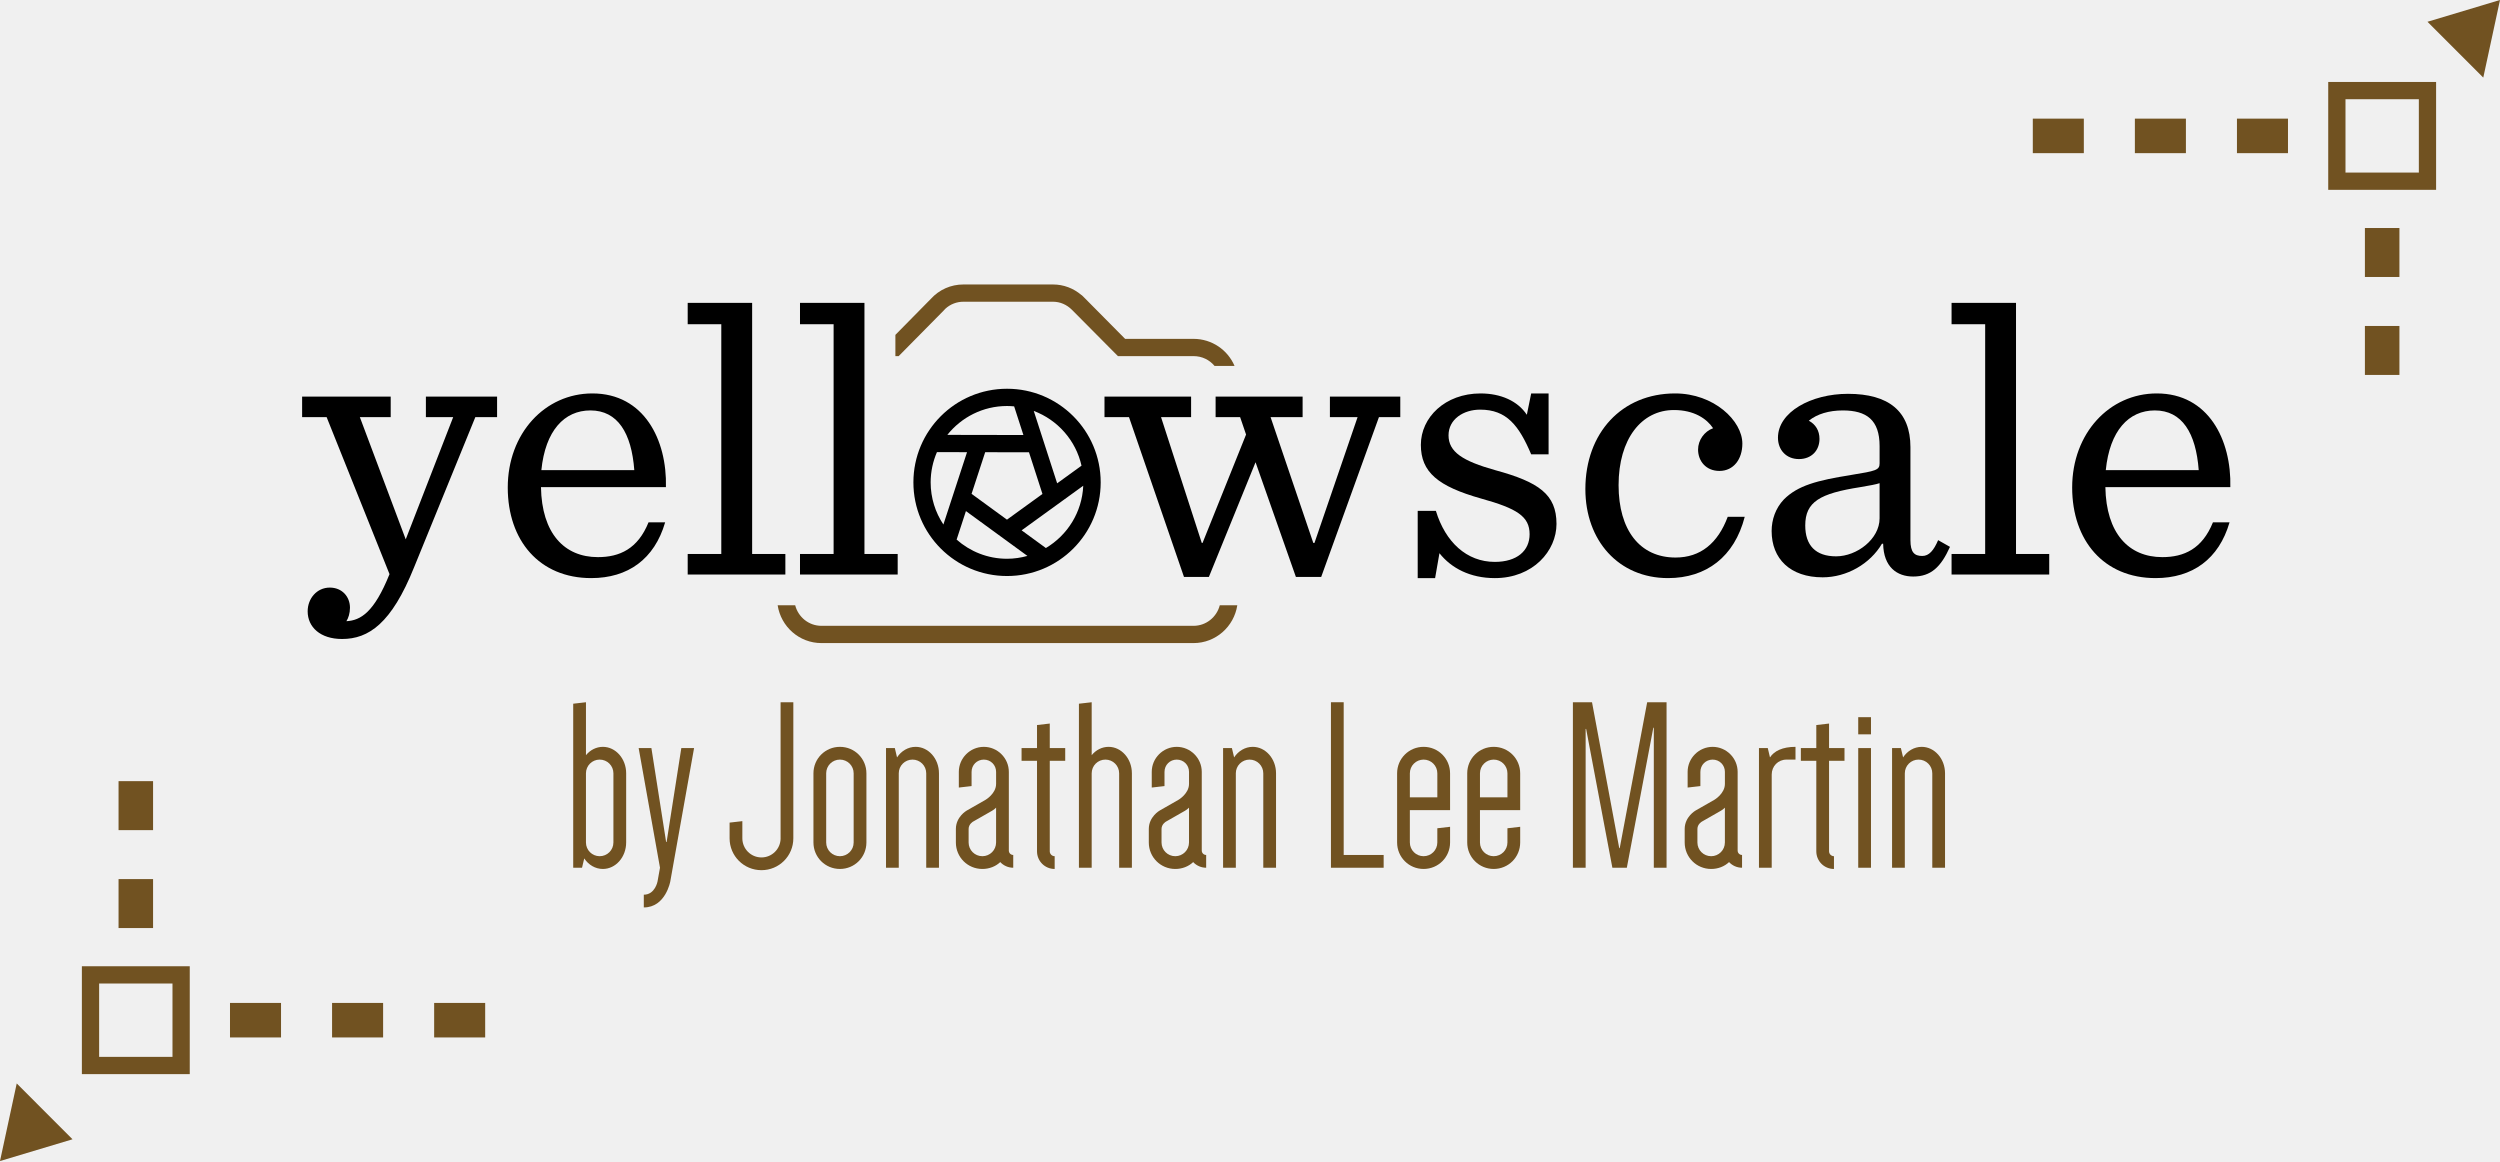
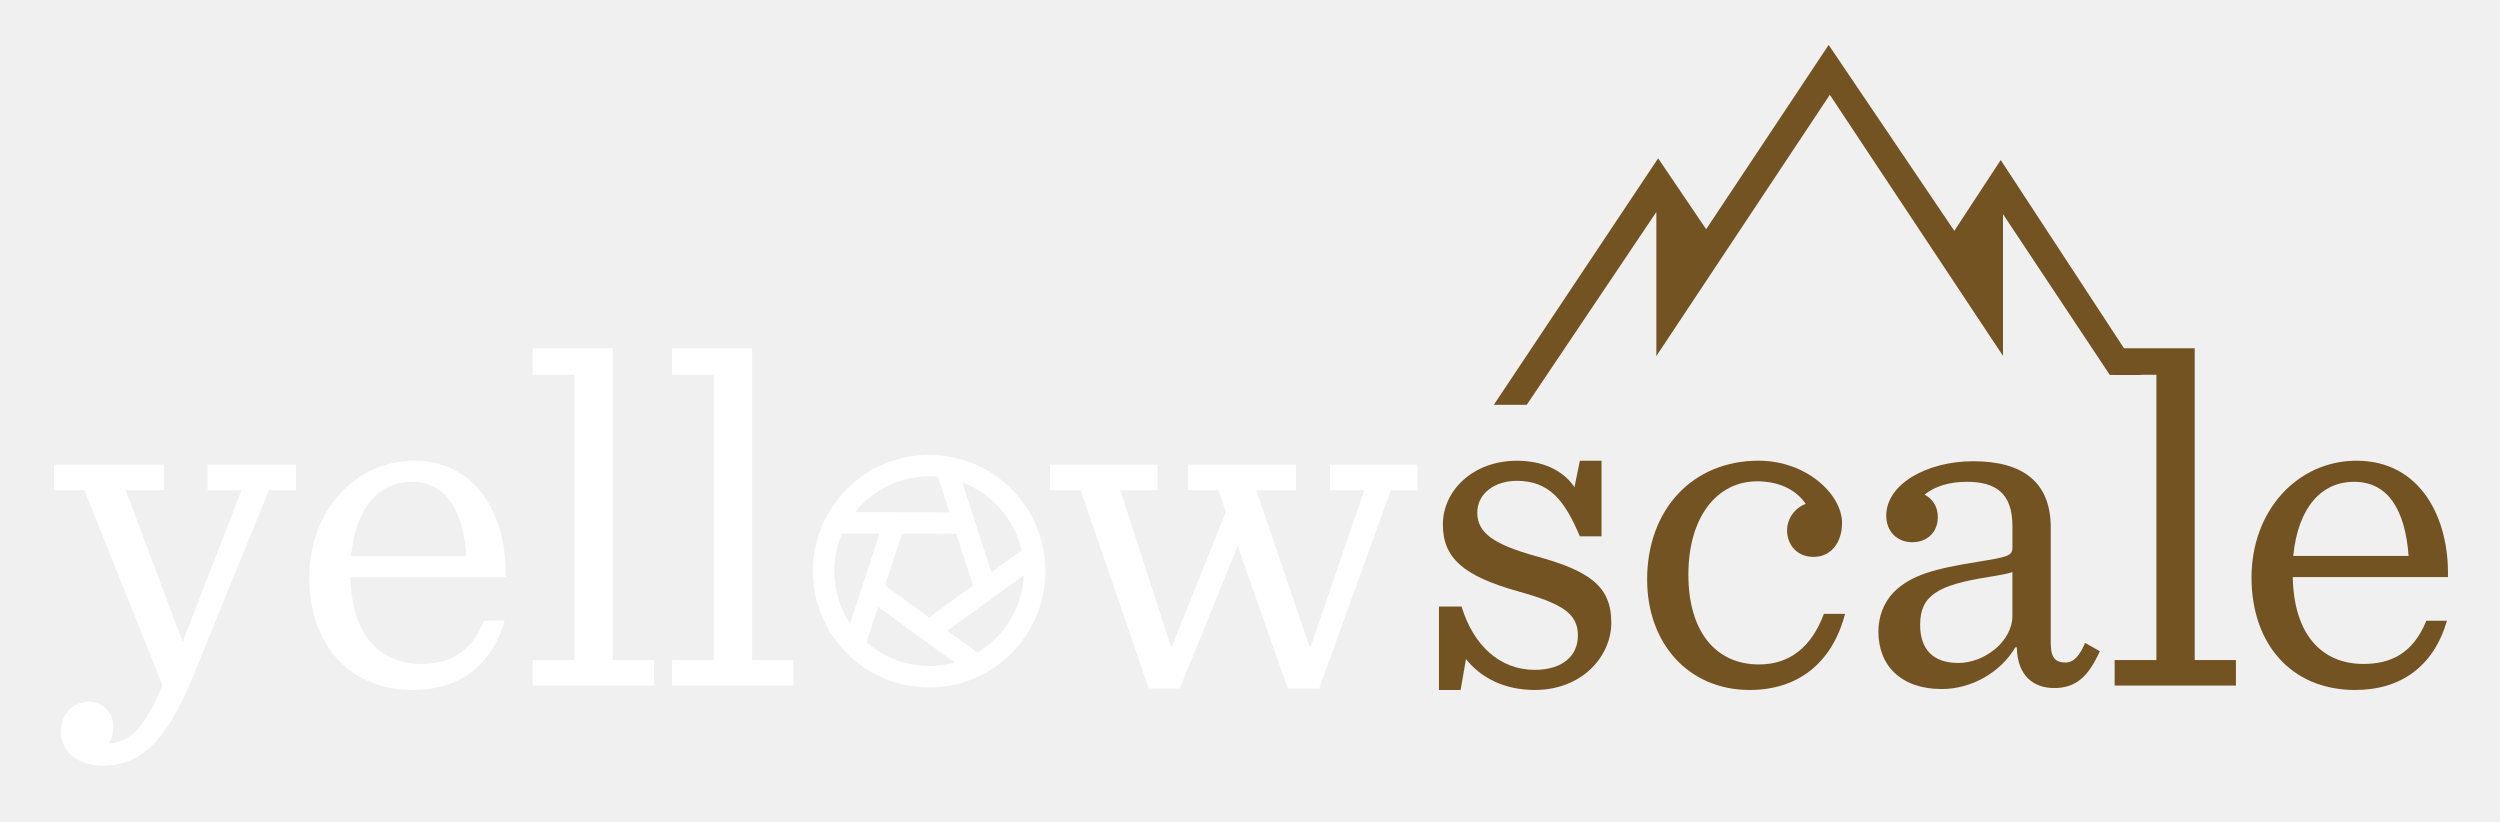
- <svg xmlns="http://www.w3.org/2000/svg" version="1.1" baseProfile="tiny" id="Layer_1" x="0px" y="0px" width="289.686px" height="134.535px" viewBox="0 0 289.686 134.535" xml:space="preserve">
-   <g>
-     <rect x="50.307" y="116.214" fill="#715221" width="5.913" height="4" />
-     <rect x="38.479" y="116.214" fill="#715221" width="5.914" height="4" />
-     <rect x="26.65" y="116.214" fill="#715221" width="5.914" height="4" />
-     <rect x="13.737" y="101.864" fill="#715221" width="4" height="5.674" />
-     <rect x="13.737" y="90.515" fill="#715221" width="4" height="5.676" />
-     <rect x="259.205" y="13.747" fill="#715221" width="5.914" height="4" />
-     <rect x="235.55" y="13.747" fill="#715221" width="5.913" height="4" />
-     <rect x="247.377" y="13.747" fill="#715221" width="5.914" height="4" />
-     <rect x="274.032" y="26.421" fill="#715221" width="4" height="5.674" />
-     <rect x="274.032" y="37.771" fill="#715221" width="4" height="5.674" />
-     <path fill="#715221" d="M269.782,21.997h12.5v-12.5h-12.5V21.997z M271.782,11.497h8.5v8.5h-8.5V11.497z" />
-     <path fill="#715221" d="M9.487,124.464h12.5v-12.5h-12.5V124.464z M11.487,113.964h8.5v8.5h-8.5V113.964z" />
-     <polygon fill="#715221" points="0,134.536 8.403,132.013 1.938,125.544  " />
-     <polygon fill="#715221" points="281.282,2.524 287.748,8.993 289.686,-0.001  " />
-     <path d="M49.35,48.337h3.162l-5.498,14.16l-5.316-14.16h3.574v-2.383H35.008v2.383h2.841l7.286,18.191   c-1.787,4.445-3.346,5.361-4.995,5.453c0.229-0.367,0.413-0.916,0.413-1.559c0-1.283-0.917-2.336-2.338-2.336   c-1.512,0-2.565,1.281-2.565,2.748c0,1.834,1.466,3.209,3.986,3.209c3.07,0,5.728-1.787,8.34-8.295l7.103-17.412h2.52v-2.383H49.35   V48.337z" />
-     <path d="M68.504,66.987c4.262,0,7.332-2.199,8.569-6.461h-1.925c-1.237,3.07-3.345,4.031-5.865,4.031   c-3.895,0-6.507-2.748-6.598-8.109h14.479c0.139-5.453-2.52-10.859-8.522-10.859c-5.499,0-9.806,4.627-9.806,10.904   C58.836,62.634,62.502,66.987,68.504,66.987z M68.412,47.558c3.162,0,4.766,2.613,5.087,6.92H62.73   C63.189,49.896,65.389,47.558,68.412,47.558z" />
-     <polygon points="91.004,64.192 87.154,64.192 87.154,35.095 79.686,35.095 79.686,37.569 83.58,37.569 83.58,64.192 79.686,64.192    79.686,66.573 91.004,66.573  " />
-     <polygon points="104.018,64.192 100.168,64.192 100.168,35.095 92.699,35.095 92.699,37.569 96.594,37.569 96.594,64.192    92.699,64.192 92.699,66.573 104.018,66.573  " />
-     <polygon points="162.257,48.337 162.257,45.954 154.102,45.954 154.102,48.337 157.309,48.337 152.314,62.909 152.176,62.909    147.228,48.337 150.939,48.337 150.939,45.954 140.858,45.954 140.858,48.337 143.699,48.337 144.387,50.353 139.346,62.909    139.254,62.909 134.535,48.337 138.018,48.337 138.018,45.954 127.982,45.954 127.982,48.337 130.823,48.337 137.192,66.849    140.079,66.849 145.486,53.562 150.16,66.849 153.093,66.849 159.783,48.337  " />
-     <path d="M166.795,64.101c1.375,1.74,3.574,2.887,6.415,2.887c4.445,0,7.148-3.162,7.148-6.277c0-3.438-2.062-4.857-7.103-6.232   c-3.757-1.055-5.407-2.107-5.407-4.033c0-1.879,1.741-2.979,3.666-2.979c3.07,0,4.49,1.834,5.911,5.18h2.017v-7.057h-2.017   l-0.504,2.473c-1.054-1.604-3.024-2.473-5.361-2.473c-4.124,0-6.919,2.795-6.919,5.955c0,3.162,1.97,4.812,7.011,6.232   c4.124,1.146,5.59,2.062,5.59,4.125c0,1.924-1.466,3.207-4.032,3.207c-3.253,0-5.728-2.291-6.827-5.912h-2.108v7.791h2.017   L166.795,64.101z" />
-     <path d="M193.281,66.987c4.444,0,7.697-2.475,8.889-7.104h-1.97c-1.146,3.07-3.162,4.721-6.049,4.721   c-4.124,0-6.599-3.162-6.599-8.387c0-5.359,2.658-8.705,6.415-8.705c2.337,0,3.804,1.008,4.537,2.107   c-1.009,0.367-1.741,1.375-1.741,2.475c0,1.328,0.916,2.475,2.474,2.475c1.65,0,2.658-1.375,2.658-3.162   c0-2.658-3.299-5.818-7.79-5.818c-6.186,0-10.401,4.582-10.401,11.088C183.704,62.634,187.553,66.987,193.281,66.987z" />
-     <path d="M206.02,50.72c0,1.42,0.963,2.475,2.429,2.475c1.467,0,2.383-1.008,2.383-2.336c0-0.963-0.458-1.697-1.237-2.109   c0.962-0.779,2.337-1.191,3.94-1.191c2.75,0,4.262,1.1,4.262,4.125v2.016c0,0.779-0.458,0.871-3.253,1.328   c-4.033,0.643-6.232,1.238-7.836,2.842c-0.962,1.008-1.421,2.338-1.421,3.666c0,3.207,2.154,5.361,5.911,5.361   c2.796,0,5.499-1.559,6.874-3.895h0.137c0.046,2.703,1.604,3.803,3.482,3.803c2.062,0,3.208-1.1,4.262-3.438l-1.374-0.777   c-0.505,1.191-1.055,1.832-1.833,1.832c-0.917,0-1.375-0.412-1.375-1.832v-10.77c0-4.17-2.521-6.186-7.24-6.186   C209.869,45.634,206.02,47.741,206.02,50.72z M217.796,60.067c0,2.383-2.611,4.398-5.04,4.398c-2.383,0-3.574-1.281-3.574-3.574   c0-2.748,1.695-3.711,6.369-4.443c1.1-0.184,1.833-0.32,2.245-0.459V60.067z" />
-     <polygon points="233.604,35.095 226.136,35.095 226.136,37.569 230.03,37.569 230.03,64.192 226.136,64.192 226.136,66.573    237.453,66.573 237.453,64.192 233.604,64.192  " />
-     <path d="M249.917,45.589c-5.498,0-9.806,4.627-9.806,10.904c0,6.141,3.666,10.494,9.668,10.494c4.262,0,7.332-2.199,8.569-6.461   h-1.925c-1.237,3.07-3.345,4.031-5.865,4.031c-3.895,0-6.507-2.748-6.599-8.109h14.48C258.577,50.995,255.92,45.589,249.917,45.589   z M244.006,54.478c0.459-4.582,2.658-6.92,5.683-6.92c3.161,0,4.765,2.613,5.086,6.92H244.006z" />
-     <path d="M105.84,55.896c0,5.994,4.857,10.85,10.85,10.85c5.993,0,10.851-4.855,10.851-10.85c0-5.992-4.857-10.85-10.851-10.85   C110.697,45.046,105.84,49.903,105.84,55.896z M116.689,47.046c0.278,0,0.553,0.018,0.825,0.043l1.072,3.318l-8.814-0.016   C111.395,48.356,113.891,47.046,116.689,47.046z M112.58,57.224l1.577-4.824l5.076,0.008l1.561,4.83l-4.112,2.977L112.58,57.224z    M108.567,52.39l3.487,0.006l-2.739,8.383c-0.931-1.4-1.476-3.078-1.476-4.883C107.84,54.651,108.102,53.466,108.567,52.39z    M110.848,62.526l1.079-3.305l7.124,5.195c-0.753,0.209-1.543,0.33-2.361,0.33C114.449,64.747,112.407,63.903,110.848,62.526z    M121.19,63.503l-2.81-2.051l7.14-5.168C125.386,59.356,123.684,62.021,121.19,63.503z M125.32,53.962l-2.823,2.043l-2.711-8.389   C122.553,48.655,124.664,51.032,125.32,53.962z" />
-     <path fill="#715221" d="M109.307,36.026l0.245-0.26c0.573-0.52,1.303-0.803,2.084-0.803h10.383c0.81,0,1.581,0.326,2.197,0.941   l5.322,5.361h8.76c0.998,0,1.863,0.445,2.437,1.137h2.316c-0.78-1.84-2.616-3.137-4.753-3.137h-7.926l-4.697-4.742l-0.332-0.326   h-0.025c-0.928-0.799-2.084-1.234-3.299-1.234h-10.383c-1.454,0-2.797,0.594-3.779,1.674l-4.104,4.166v2.463h0.379L109.307,36.026z   " />
-     <path fill="#715221" d="M141.341,70.136c-0.351,1.365-1.576,2.381-3.043,2.381H95.185c-1.468,0-2.693-1.016-3.043-2.381H90.11   c0.381,2.475,2.501,4.381,5.074,4.381h43.113c2.573,0,4.693-1.906,5.074-4.381H141.341z" />
-     <path fill="#715221" d="M72.557,89.608c0-1.703-1.222-3.068-2.699-3.068c-0.767,0-1.477,0.369-1.96,0.967v-6.135l-1.478,0.17   v19.006h1.022l0.256-1.08c0.483,0.738,1.278,1.223,2.159,1.223c1.478,0,2.699-1.365,2.699-3.068V89.608z M71.079,97.622   c0,0.879-0.71,1.59-1.591,1.59s-1.591-0.711-1.591-1.59v-8.014c0-0.881,0.71-1.59,1.591-1.59s1.591,0.709,1.591,1.59V97.622z" />
-     <path fill="#715221" d="M77.243,97.563h-0.057l-1.705-10.881h-1.478l2.473,13.865l-0.284,1.59c0,0-0.284,1.535-1.592,1.535v1.477   c2.529,0,3.069-3.012,3.069-3.012l2.756-15.455h-1.478L77.243,97.563z" />
-     <path fill="#715221" d="M90.452,97.138c0,1.223-0.995,2.217-2.217,2.217s-2.216-0.994-2.216-2.217v-1.988l-1.478,0.17v1.818   c0,2.047,1.647,3.693,3.693,3.693s3.693-1.646,3.693-3.693V81.372h-1.477V97.138z" />
-     <path fill="#715221" d="M100.395,97.622v-8.014c0-1.703-1.364-3.068-3.068-3.068c-1.705,0-3.069,1.365-3.069,3.068v8.014   c0,1.703,1.364,3.068,3.069,3.068C99.03,100.69,100.395,99.325,100.395,97.622z M95.734,97.622v-8.014   c0-0.881,0.711-1.59,1.592-1.59s1.591,0.709,1.591,1.59v8.014c0,0.879-0.71,1.59-1.591,1.59S95.734,98.501,95.734,97.622z" />
-     <path fill="#715221" d="M108.802,100.548V89.608c0-1.703-1.222-3.068-2.699-3.068c-0.881,0-1.676,0.484-2.159,1.223l-0.256-1.08   h-1.022v13.865h1.478V89.608c0-0.881,0.71-1.59,1.591-1.59s1.591,0.709,1.591,1.59v10.939H108.802z" />
-     <path fill="#715221" d="M116.898,98.56v-9.121c0-1.592-1.308-2.898-2.898-2.898s-2.897,1.307-2.897,2.898v1.818l1.478-0.17v-1.648   c0-0.795,0.625-1.42,1.42-1.42c0.796,0,1.421,0.625,1.421,1.42v1.393c0,1.137-1.222,1.846-1.222,1.846l-2.188,1.25   c0,0-1.25,0.711-1.25,2.131v1.564c0,1.703,1.363,3.068,3.068,3.068c0.795,0,1.534-0.285,2.074-0.797   c0.369,0.398,0.908,0.654,1.505,0.654v-1.479C117.126,99.069,116.898,98.843,116.898,98.56z M115.421,97.622   c0,0.879-0.71,1.59-1.591,1.59s-1.592-0.711-1.592-1.59v-1.564c0-0.566,0.512-0.852,0.512-0.852l2.188-1.25   c0,0,0.256-0.143,0.483-0.369V97.622z" />
-     <path fill="#715221" d="M120.163,84.013v2.67h-1.79v1.477h1.79v10.484c0,1.137,0.909,2.047,2.046,2.047v-1.479   c-0.312,0-0.568-0.256-0.568-0.568V88.159h1.79v-1.477h-1.79v-2.842L120.163,84.013z" />
-     <path fill="#715221" d="M131.157,100.548V89.608c0-1.703-1.222-3.068-2.699-3.068c-0.767,0-1.478,0.369-1.96,0.967v-6.135   l-1.478,0.17v19.006h1.478V89.608c0-0.881,0.71-1.59,1.591-1.59s1.591,0.709,1.591,1.59v10.939H131.157z" />
-     <path fill="#715221" d="M139.253,98.56v-9.121c0-1.592-1.308-2.898-2.898-2.898s-2.897,1.307-2.897,2.898v1.818l1.478-0.17v-1.648   c0-0.795,0.625-1.42,1.42-1.42c0.796,0,1.421,0.625,1.421,1.42v1.393c0,1.137-1.222,1.846-1.222,1.846l-2.188,1.25   c0,0-1.25,0.711-1.25,2.131v1.564c0,1.703,1.363,3.068,3.068,3.068c0.795,0,1.534-0.285,2.073-0.797   c0.37,0.398,0.91,0.654,1.506,0.654v-1.479C139.48,99.069,139.253,98.843,139.253,98.56z M137.775,97.622   c0,0.879-0.71,1.59-1.591,1.59s-1.592-0.711-1.592-1.59v-1.564c0-0.566,0.512-0.852,0.512-0.852l2.188-1.25   c0,0,0.256-0.143,0.483-0.369V97.622z" />
-     <path fill="#715221" d="M143.2,89.608c0-0.881,0.71-1.59,1.591-1.59s1.591,0.709,1.591,1.59v10.939h1.478V89.608   c0-1.703-1.222-3.068-2.699-3.068c-0.881,0-1.676,0.484-2.159,1.223l-0.256-1.08h-1.022v13.865h1.478V89.608z" />
-     <polygon fill="#715221" points="160.33,99.069 155.699,99.069 155.699,81.372 154.222,81.372 154.222,100.548 160.33,100.548  " />
-     <path fill="#715221" d="M168.027,97.622v-1.818l-1.478,0.17v1.648c0,0.879-0.71,1.59-1.591,1.59s-1.592-0.711-1.592-1.59V93.87   h4.66v-4.262c0-1.703-1.364-3.068-3.068-3.068c-1.705,0-3.069,1.365-3.069,3.068v8.014c0,1.703,1.364,3.068,3.069,3.068   C166.663,100.69,168.027,99.325,168.027,97.622z M163.367,89.608c0-0.881,0.711-1.59,1.592-1.59s1.591,0.709,1.591,1.59v2.785   h-3.183V89.608z" />
-     <path fill="#715221" d="M173.083,86.54c-1.705,0-3.069,1.365-3.069,3.068v8.014c0,1.703,1.364,3.068,3.069,3.068   c1.704,0,3.068-1.365,3.068-3.068v-1.818l-1.478,0.17v1.648c0,0.879-0.711,1.59-1.591,1.59c-0.881,0-1.592-0.711-1.592-1.59V93.87   h4.66v-4.262C176.151,87.905,174.787,86.54,173.083,86.54z M174.674,92.394h-3.183v-2.785c0-0.881,0.711-1.59,1.592-1.59   c0.88,0,1.591,0.709,1.591,1.59V92.394z" />
-     <polygon fill="#715221" points="191.634,84.325 191.634,100.548 193.111,100.548 193.111,81.372 190.866,81.372 187.685,98.274    187.627,98.274 184.474,81.372 182.258,81.372 182.258,100.548 183.735,100.548 183.735,84.466 183.792,84.466 186.832,100.548    188.508,100.548 191.576,84.325  " />
-     <path fill="#715221" d="M201.348,98.56v-9.121c0-1.592-1.308-2.898-2.898-2.898s-2.897,1.307-2.897,2.898v1.818l1.478-0.17v-1.648   c0-0.795,0.625-1.42,1.42-1.42c0.796,0,1.421,0.625,1.421,1.42v1.393c0,1.137-1.222,1.846-1.222,1.846l-2.188,1.25   c0,0-1.25,0.711-1.25,2.131v1.564c0,1.703,1.363,3.068,3.068,3.068c0.795,0,1.534-0.285,2.074-0.797   c0.369,0.398,0.908,0.654,1.505,0.654v-1.479C201.575,99.069,201.348,98.843,201.348,98.56z M199.87,97.622   c0,0.879-0.71,1.59-1.591,1.59s-1.592-0.711-1.592-1.59v-1.564c0-0.566,0.512-0.852,0.512-0.852l2.188-1.25   c0,0,0.256-0.143,0.483-0.369V97.622z" />
-     <path fill="#715221" d="M205.096,87.763l-0.256-1.08h-1.022v13.865h1.478V89.751c0-0.967,0.738-1.732,1.705-1.732h1.051V86.54   C206.545,86.54,205.579,87.024,205.096,87.763z" />
-     <path fill="#715221" d="M211.941,83.841l-1.478,0.172v2.67h-1.79v1.477h1.79v10.484c0,1.137,0.909,2.047,2.046,2.047v-1.479   c-0.312,0-0.568-0.256-0.568-0.568V88.159h1.79v-1.477h-1.79V83.841z" />
-     <rect x="215.321" y="86.683" fill="#715221" width="1.478" height="13.865" />
-     <rect x="215.321" y="83.103" fill="#715221" width="1.478" height="1.988" />
-     <path fill="#715221" d="M222.679,86.54c-0.881,0-1.676,0.484-2.159,1.223l-0.256-1.08h-1.022v13.865h1.478V89.608   c0-0.881,0.71-1.59,1.591-1.59s1.591,0.709,1.591,1.59v10.939h1.478V89.608C225.378,87.905,224.156,86.54,222.679,86.54z" />
-   </g>
+ <svg xmlns="http://www.w3.org/2000/svg" version="1.1" baseProfile="tiny" id="Layer_1" x="0px" y="0px" width="160.333px" height="52.667px" viewBox="0 0 160.333 52.667" xml:space="preserve">
+   <path fill="#FFFFFF" d="M13.314,31.436h2.174l-3.777,9.73l-3.654-9.73h2.457v-1.639H3.461v1.639h1.951l5.006,12.5  c-1.227,3.055-2.299,3.684-3.432,3.746c0.158-0.252,0.283-0.629,0.283-1.07c0-0.883-0.629-1.605-1.605-1.605  c-1.039,0-1.764,0.881-1.764,1.889c0,1.26,1.008,2.205,2.74,2.205c2.109,0,3.936-1.229,5.73-5.699l4.881-11.965h1.73v-1.639h-5.668  V31.436z" />
+   <path fill="#FFFFFF" d="M26.477,44.25c2.93,0,5.039-1.51,5.889-4.439h-1.322c-0.85,2.109-2.299,2.77-4.031,2.77  c-2.676,0-4.471-1.887-4.533-5.572h9.949c0.096-3.746-1.73-7.461-5.855-7.461c-3.779,0-6.738,3.18-6.738,7.492  C19.834,41.26,22.354,44.25,26.477,44.25z M26.414,30.899c2.172,0,3.275,1.797,3.496,4.756h-7.4  C22.826,32.506,24.336,30.899,26.414,30.899z" />
+   <polygon fill="#FFFFFF" points="41.938,42.331 39.293,42.331 39.293,22.336 34.16,22.336 34.16,24.036 36.836,24.036 36.836,42.331   34.16,42.331 34.16,43.967 41.938,43.967 " />
+   <polygon fill="#FFFFFF" points="50.881,42.331 48.236,42.331 48.236,22.336 43.104,22.336 43.104,24.036 45.779,24.036   45.779,42.331 43.104,42.331 43.104,43.967 50.881,43.967 " />
+   <polygon fill="#FFFFFF" points="90.898,31.436 90.898,29.797 85.295,29.797 85.295,31.436 87.498,31.436 84.066,41.45 83.973,41.45   80.572,31.436 83.123,31.436 83.123,29.797 76.195,29.797 76.195,31.436 78.148,31.436 78.619,32.821 75.156,41.45 75.094,41.45   71.85,31.436 74.244,31.436 74.244,29.797 67.348,29.797 67.348,31.436 69.301,31.436 73.676,44.155 75.66,44.155 79.377,35.026   82.588,44.155 84.602,44.155 89.199,31.436 " />
+   <path fill="#725321" d="M94.018,42.268c0.945,1.195,2.455,1.982,4.408,1.982c3.055,0,4.912-2.172,4.912-4.312  c0-2.363-1.416-3.338-4.881-4.283c-2.582-0.725-3.715-1.447-3.715-2.771c0-1.291,1.195-2.047,2.518-2.047  c2.111,0,3.086,1.26,4.062,3.561h1.387v-4.85h-1.387l-0.346,1.699c-0.725-1.102-2.078-1.699-3.684-1.699  c-2.834,0-4.756,1.92-4.756,4.092s1.354,3.307,4.818,4.283c2.834,0.787,3.842,1.416,3.842,2.834c0,1.322-1.008,2.203-2.771,2.203  c-2.236,0-3.936-1.574-4.691-4.062h-1.449v5.354h1.387L94.018,42.268z" />
+   <path fill="#725321" d="M112.217,44.25c3.055,0,5.289-1.699,6.109-4.881h-1.354c-0.787,2.109-2.174,3.244-4.156,3.244  c-2.834,0-4.535-2.174-4.535-5.764c0-3.682,1.826-5.98,4.408-5.98c1.605,0,2.613,0.691,3.117,1.447  c-0.693,0.252-1.195,0.945-1.195,1.701c0,0.912,0.629,1.699,1.699,1.699c1.135,0,1.826-0.943,1.826-2.172  c0-1.826-2.266-3.998-5.354-3.998c-4.25,0-7.146,3.148-7.146,7.619C105.637,41.26,108.281,44.25,112.217,44.25z" />
+   <path fill="#725321" d="M120.971,33.073c0,0.977,0.662,1.701,1.67,1.701s1.637-0.693,1.637-1.605c0-0.662-0.314-1.166-0.85-1.449  c0.66-0.537,1.605-0.82,2.707-0.82c1.889,0,2.928,0.756,2.928,2.836v1.385c0,0.535-0.314,0.598-2.234,0.912  c-2.771,0.441-4.283,0.852-5.385,1.953c-0.662,0.693-0.977,1.605-0.977,2.52c0,2.203,1.48,3.684,4.062,3.684  c1.92,0,3.777-1.07,4.723-2.676h0.094c0.031,1.857,1.104,2.613,2.393,2.613c1.418,0,2.205-0.756,2.93-2.363l-0.945-0.533  c-0.346,0.818-0.725,1.258-1.26,1.258c-0.629,0-0.943-0.283-0.943-1.258v-7.4c0-2.865-1.732-4.25-4.977-4.25  C123.615,29.579,120.971,31.026,120.971,33.073z M129.062,39.497c0,1.637-1.795,3.021-3.463,3.021c-1.637,0-2.455-0.881-2.455-2.455  c0-1.889,1.164-2.551,4.375-3.055c0.756-0.125,1.26-0.219,1.543-0.314V39.497z" />
+   <path fill="#725321" d="M151.135,29.547c-3.777,0-6.738,3.18-6.738,7.492c0,4.221,2.52,7.211,6.645,7.211  c2.928,0,5.037-1.51,5.889-4.439h-1.324c-0.85,2.109-2.297,2.77-4.029,2.77c-2.676,0-4.471-1.887-4.535-5.572h9.951  C157.086,33.262,155.26,29.547,151.135,29.547z M147.072,35.655c0.316-3.148,1.828-4.756,3.906-4.756  c2.172,0,3.273,1.797,3.494,4.756H147.072z" />
+   <path fill="#FFFFFF" d="M52.133,36.629c0,4.119,3.338,7.455,7.455,7.455c4.119,0,7.457-3.336,7.457-7.455  c0-4.117-3.338-7.455-7.457-7.455C55.471,29.174,52.133,32.512,52.133,36.629z M59.588,30.547c0.191,0,0.381,0.014,0.568,0.031  l0.736,2.279l-6.057-0.01C55.949,31.45,57.666,30.547,59.588,30.547z M56.764,37.542l1.084-3.314l3.488,0.006l1.072,3.318  l-2.826,2.045L56.764,37.542z M54.008,34.221l2.396,0.004l-1.883,5.76c-0.641-0.963-1.014-2.115-1.014-3.355  C53.508,35.774,53.688,34.959,54.008,34.221z M55.574,41.186l0.742-2.271l4.895,3.57c-0.518,0.145-1.061,0.227-1.623,0.227  C58.049,42.711,56.646,42.131,55.574,41.186z M62.682,41.856l-1.932-1.408l4.906-3.551C65.564,39.008,64.395,40.838,62.682,41.856z   M65.52,35.301l-1.941,1.402l-1.861-5.764C63.617,31.655,65.068,33.288,65.52,35.301z" />
+   <polygon fill="#725321" points="140.752,22.336 135.619,22.336 135.619,24.036 138.297,24.036 138.297,42.331 135.619,42.331   135.619,43.967 143.396,43.967 143.396,42.331 140.752,42.331 " />
+   <polygon fill="#725321" points="135.307,24.044 128.458,13.733 128.458,22.823 117.352,6.079 106.227,22.834 106.227,13.595   97.916,25.96 95.805,25.96 106.342,10.155 109.422,14.7 117.278,2.881 125.336,14.804 128.312,10.263 137.338,24.044 " />
</svg>
